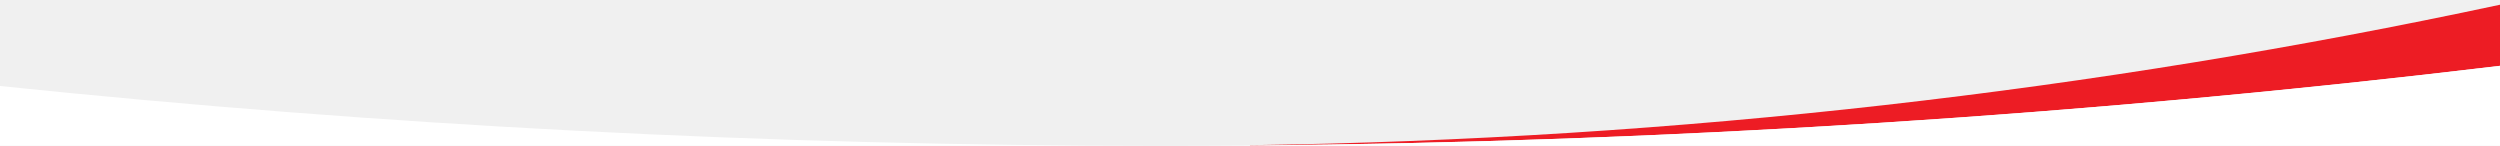
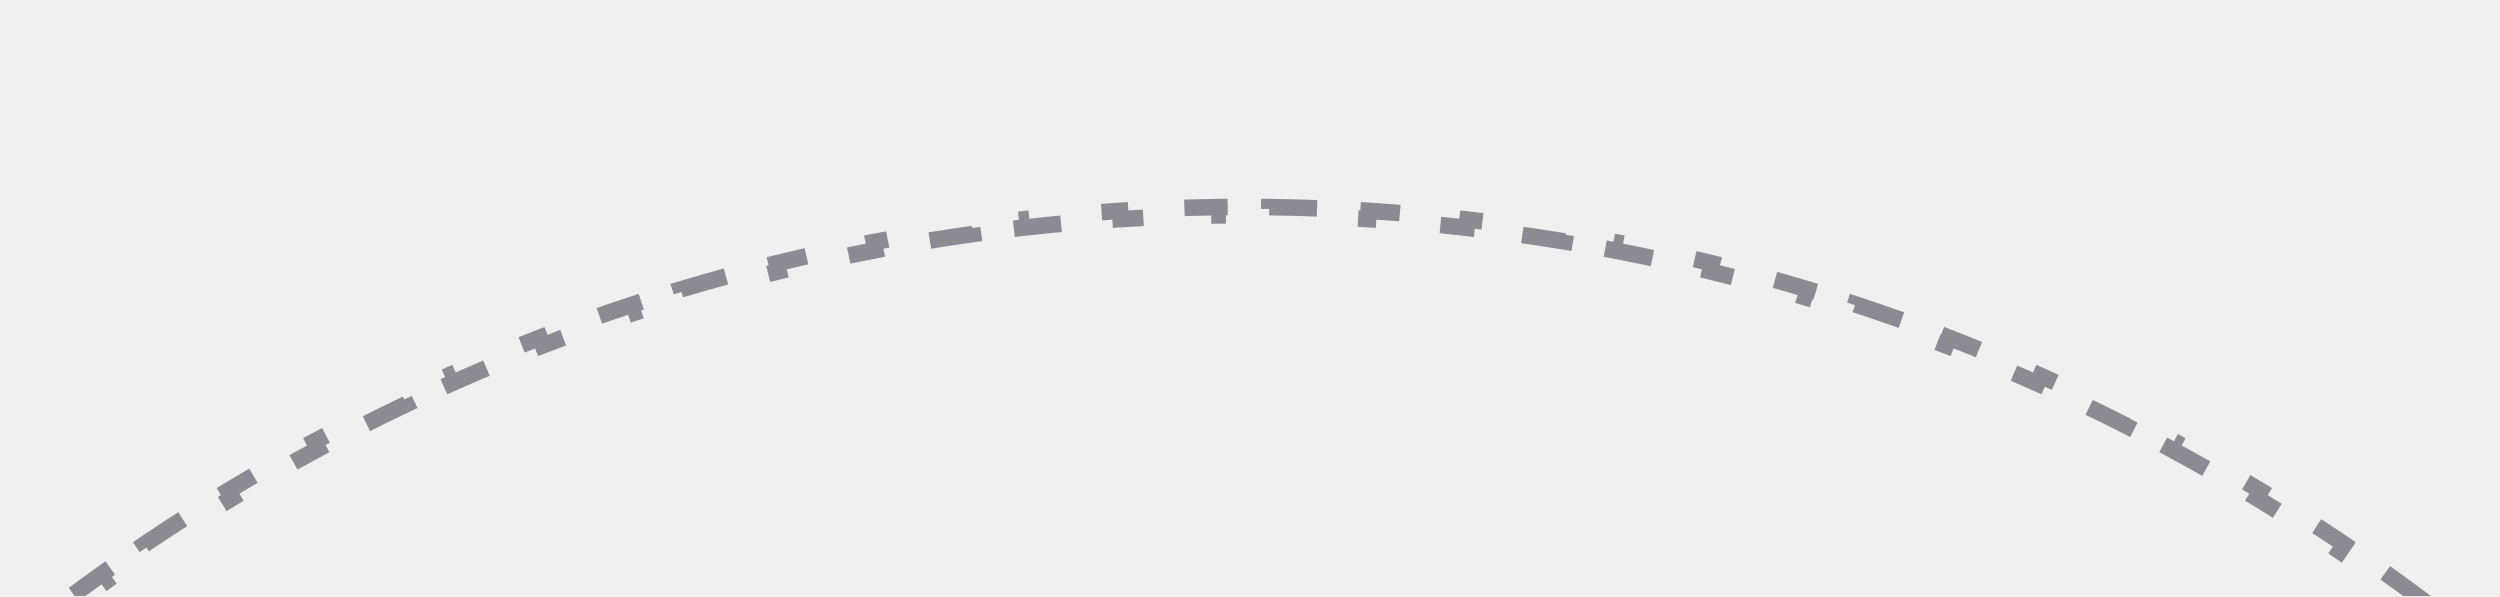
- <svg xmlns="http://www.w3.org/2000/svg" width="360" height="21" viewBox="0 0 360 21" fill="none">
-   <path fill-rule="evenodd" clip-rule="evenodd" d="M360 9.477V0.68C301.85 13.119 241.66 20.053 180 20.908L180 20.947C240.87 20.462 300.93 16.579 360 9.477Z" fill="#ED1C24" />
-   <path fill-rule="evenodd" clip-rule="evenodd" d="M0 12.387L0 20.998L360 20.998V9.477C296.729 17.084 232.322 20.998 167 20.998C110.604 20.998 54.89 18.08 0 12.387Z" fill="white" />
+ <svg xmlns="http://www.w3.org/2000/svg" width="151" height="36" viewBox="0 0 151 36" fill="none">
+   <mask id="mask0_326_445" style="mask-type:alpha" maskUnits="userSpaceOnUse" x="0" y="0" width="151" height="36">
+     <rect width="149.346" height="36" transform="matrix(1 0 0 -1 0.850739 36)" fill="#8C8C8C" />
+   </mask>
+   <g mask="url(#mask0_326_445)">
+     <path d="M195.874 131.742C195.909 132.739 195.932 133.74 195.944 134.743L195.444 134.749C195.45 135.249 195.453 135.749 195.453 136.25C195.453 136.752 195.45 137.252 195.444 137.752L195.944 137.758C195.932 138.761 195.909 139.762 195.874 140.759L195.374 140.742C195.339 141.74 195.293 142.734 195.235 143.726L195.734 143.755C195.676 144.757 195.606 145.756 195.524 146.751L195.026 146.711C194.944 147.705 194.851 148.696 194.747 149.683L195.244 149.736C195.138 150.734 195.021 151.729 194.892 152.72L194.396 152.656C194.268 153.645 194.128 154.63 193.977 155.611L194.471 155.687C194.319 156.68 194.154 157.668 193.979 158.652L193.486 158.564C193.311 159.546 193.125 160.523 192.927 161.496L193.417 161.596C193.217 162.58 193.006 163.559 192.783 164.534L192.296 164.423C192.074 165.394 191.841 166.362 191.597 167.325L192.082 167.447C191.835 168.42 191.577 169.388 191.308 170.352L190.827 170.217C190.559 171.177 190.28 172.132 189.99 173.083L190.468 173.228C190.175 174.188 189.871 175.143 189.556 176.092L189.081 175.935C188.767 176.881 188.443 177.821 188.107 178.757L188.578 178.926C188.239 179.87 187.89 180.809 187.53 181.742L187.063 181.562C186.704 182.491 186.335 183.416 185.954 184.334L186.416 184.525C186.033 185.452 185.639 186.373 185.234 187.287L184.777 187.085C184.373 187.996 183.96 188.902 183.536 189.801L183.988 190.014C183.56 190.921 183.122 191.822 182.674 192.716L182.227 192.492C181.78 193.383 181.323 194.267 180.856 195.146L181.297 195.38C180.827 196.265 180.346 197.143 179.855 198.015L179.419 197.77C178.93 198.638 178.431 199.5 177.922 200.354L178.351 200.61C177.839 201.471 177.316 202.325 176.784 203.172L176.36 202.906C175.83 203.75 175.29 204.586 174.74 205.416L175.157 205.692C174.603 206.527 174.04 207.354 173.467 208.175L173.057 207.888C172.487 208.705 171.906 209.515 171.317 210.317L171.72 210.613C171.127 211.42 170.524 212.22 169.913 213.011L169.517 212.705C168.908 213.494 168.289 214.274 167.661 215.047L168.049 215.362C167.418 216.14 166.777 216.909 166.128 217.67L165.748 217.345C165.101 218.103 164.445 218.853 163.78 219.594L164.153 219.928C163.484 220.674 162.807 221.411 162.122 222.139L161.758 221.796C161.075 222.522 160.383 223.239 159.683 223.947L160.039 224.299C159.335 225.011 158.623 225.714 157.903 226.408L157.556 226.048C156.838 226.739 156.112 227.422 155.378 228.095L155.716 228.464C154.979 229.14 154.233 229.808 153.48 230.466L153.151 230.089C152.4 230.745 151.642 231.391 150.876 232.028L151.195 232.412C150.426 233.052 149.648 233.681 148.863 234.302L148.553 233.909C147.772 234.527 146.982 235.135 146.185 235.733L146.486 236.133C145.686 236.734 144.878 237.325 144.063 237.905L143.773 237.498C142.962 238.076 142.143 238.645 141.318 239.203L141.598 239.617C140.769 240.177 139.933 240.727 139.091 241.267L138.821 240.845C137.982 241.383 137.137 241.909 136.284 242.426L136.543 242.853C135.688 243.371 134.825 243.879 133.957 244.376L133.708 243.942C132.844 244.436 131.973 244.92 131.096 245.393L131.333 245.833C130.453 246.308 129.566 246.771 128.673 247.224L128.447 246.778C127.559 247.229 126.665 247.668 125.765 248.096L125.98 248.548C125.077 248.977 124.168 249.396 123.253 249.803L123.05 249.346C122.141 249.751 121.226 250.144 120.305 250.527L120.497 250.988C119.573 251.372 118.644 251.744 117.71 252.104L117.53 251.638C116.602 251.996 115.668 252.342 114.729 252.677L114.897 253.148C113.955 253.484 113.008 253.808 112.056 254.121L111.9 253.646C110.956 253.956 110.006 254.255 109.051 254.541L109.194 255.02C108.237 255.308 107.275 255.583 106.308 255.847L106.176 255.365C105.217 255.626 104.253 255.876 103.285 256.113L103.404 256.599C102.433 256.837 101.458 257.063 100.479 257.277L100.372 256.789C99.401 257.001 98.426 257.201 97.446 257.389L97.541 257.88C96.559 258.069 95.574 258.245 94.584 258.409L94.503 257.916C93.522 258.078 92.538 258.228 91.55 258.366L91.62 258.861C90.63 258.999 89.637 259.125 88.64 259.239L88.584 258.742C87.597 258.854 86.606 258.954 85.612 259.042L85.656 259.54C84.662 259.628 83.663 259.703 82.662 259.766L82.631 259.267C81.639 259.329 80.645 259.379 79.647 259.416L79.666 259.916C78.669 259.954 77.668 259.979 76.665 259.991L76.659 259.491C76.159 259.498 75.659 259.501 75.158 259.501C74.657 259.501 74.156 259.498 73.657 259.491L73.651 259.991C72.647 259.979 71.647 259.954 70.65 259.916L70.668 259.416C69.671 259.379 68.676 259.329 67.685 259.267L67.654 259.766C66.652 259.703 65.654 259.628 64.659 259.54L64.703 259.042C63.709 258.954 62.719 258.854 61.732 258.742L61.675 259.239C60.678 259.125 59.685 258.999 58.696 258.861L58.765 258.366C57.777 258.228 56.793 258.078 55.813 257.916L55.731 258.409C54.742 258.245 53.756 258.069 52.775 257.88L52.869 257.389C51.89 257.201 50.914 257.001 49.944 256.789L49.837 257.277C48.857 257.063 47.882 256.837 46.911 256.599L47.031 256.113C46.062 255.876 45.099 255.626 44.139 255.365L44.008 255.847C43.041 255.583 42.078 255.308 41.121 255.02L41.265 254.541C40.31 254.255 39.36 253.956 38.415 253.646L38.259 254.121C37.307 253.808 36.36 253.484 35.419 253.148L35.587 252.677C34.648 252.342 33.714 251.996 32.786 251.638L32.606 252.104C31.671 251.744 30.742 251.372 29.819 250.988L30.011 250.527C29.09 250.144 28.175 249.751 27.266 249.346L27.062 249.803C26.148 249.396 25.239 248.977 24.336 248.548L24.55 248.096C23.65 247.668 22.756 247.229 21.869 246.778L21.642 247.224C20.749 246.771 19.863 246.308 18.983 245.833L19.22 245.393C18.343 244.92 17.472 244.436 16.607 243.942L16.359 244.376C15.49 243.879 14.628 243.371 13.773 242.853L14.031 242.426C13.179 241.909 12.333 241.383 11.495 240.846L11.225 241.267C10.382 240.727 9.546 240.177 8.718 239.617L8.998 239.203C8.172 238.645 7.354 238.076 6.542 237.498L6.252 237.905C5.437 237.325 4.63 236.734 3.83 236.133L4.13 235.733C3.333 235.135 2.544 234.527 1.762 233.909L1.452 234.302C0.667 233.681 -0.11 233.052 -0.88 232.412L-0.56 232.028C-1.326 231.391 -2.085 230.745 -2.835 230.089L-3.164 230.466C-3.918 229.808 -4.663 229.14 -5.401 228.464L-5.063 228.095C-5.797 227.422 -6.523 226.74 -7.24 226.048L-7.587 226.408C-8.307 225.714 -9.019 225.011 -9.723 224.299L-9.367 223.948C-10.067 223.239 -10.759 222.522 -11.442 221.796L-11.806 222.139C-12.492 221.411 -13.169 220.674 -13.837 219.928L-13.465 219.594C-14.129 218.853 -14.785 218.103 -15.432 217.345L-15.812 217.67C-16.462 216.909 -17.102 216.14 -17.734 215.363L-17.346 215.047C-17.973 214.275 -18.592 213.494 -19.201 212.705L-19.597 213.011C-20.209 212.22 -20.811 211.42 -21.404 210.613L-21.002 210.317C-21.591 209.515 -22.171 208.705 -22.742 207.888L-23.152 208.175C-23.724 207.354 -24.288 206.527 -24.841 205.692L-24.424 205.416C-24.974 204.586 -25.514 203.75 -26.045 202.906L-26.468 203.172C-27.001 202.325 -27.523 201.471 -28.036 200.61L-27.606 200.354C-28.115 199.5 -28.614 198.638 -29.104 197.77L-29.539 198.015C-30.03 197.144 -30.511 196.265 -30.982 195.38L-30.54 195.146C-31.008 194.267 -31.465 193.383 -31.911 192.492L-32.358 192.716C-32.806 191.822 -33.245 190.921 -33.672 190.015L-33.22 189.801C-33.644 188.902 -34.058 187.997 -34.461 187.085L-34.918 187.287C-35.323 186.373 -35.717 185.452 -36.101 184.525L-35.639 184.334C-36.019 183.416 -36.389 182.491 -36.748 181.562L-37.214 181.742C-37.574 180.809 -37.924 179.87 -38.262 178.926L-37.792 178.757C-38.127 177.821 -38.452 176.881 -38.766 175.935L-39.24 176.092C-39.555 175.143 -39.859 174.188 -40.152 173.229L-39.674 173.083C-39.964 172.132 -40.243 171.177 -40.511 170.217L-40.993 170.352C-41.262 169.388 -41.52 168.42 -41.766 167.447L-41.282 167.325C-41.526 166.362 -41.759 165.395 -41.98 164.423L-42.468 164.534C-42.69 163.559 -42.902 162.58 -43.101 161.596L-42.611 161.496C-42.809 160.523 -42.996 159.546 -43.171 158.564L-43.663 158.652C-43.839 157.668 -44.003 156.68 -44.156 155.688L-43.662 155.611C-43.813 154.63 -43.953 153.645 -44.081 152.656L-44.577 152.72C-44.705 151.729 -44.823 150.734 -44.928 149.736L-44.431 149.683C-44.535 148.696 -44.629 147.705 -44.71 146.711L-45.208 146.751C-45.29 145.756 -45.36 144.757 -45.419 143.755L-44.92 143.726C-44.977 142.734 -45.024 141.74 -45.059 140.742L-45.559 140.759C-45.593 139.762 -45.617 138.761 -45.628 137.758L-45.129 137.752C-45.134 137.252 -45.137 136.752 -45.137 136.25C-45.137 135.749 -45.134 135.249 -45.129 134.749L-45.628 134.743C-45.617 133.74 -45.593 132.739 -45.559 131.742L-45.059 131.759C-45.024 130.761 -44.977 129.767 -44.92 128.775L-45.419 128.746C-45.36 127.744 -45.29 126.745 -45.208 125.749L-44.71 125.79C-44.629 124.796 -44.535 123.805 -44.431 122.818L-44.928 122.765C-44.823 121.767 -44.705 120.772 -44.577 119.781L-44.081 119.845C-43.953 118.856 -43.813 117.871 -43.662 116.89L-44.156 116.813C-44.003 115.821 -43.839 114.833 -43.663 113.849L-43.171 113.937C-42.996 112.955 -42.809 111.978 -42.611 111.005L-43.101 110.905C-42.902 109.921 -42.69 108.942 -42.468 107.967L-41.98 108.078C-41.759 107.106 -41.526 106.139 -41.282 105.176L-41.766 105.054C-41.52 104.081 -41.262 103.112 -40.993 102.149L-40.511 102.284C-40.243 101.324 -39.964 100.369 -39.674 99.418L-40.152 99.272C-39.859 98.313 -39.555 97.358 -39.24 96.409L-38.766 96.566C-38.452 95.62 -38.127 94.68 -37.792 93.744L-38.262 93.575C-37.924 92.631 -37.574 91.692 -37.214 90.759L-36.748 90.939C-36.389 90.01 -36.019 89.085 -35.639 88.167L-36.101 87.976C-35.717 87.049 -35.323 86.128 -34.918 85.213L-34.461 85.416C-34.058 84.504 -33.644 83.599 -33.22 82.7L-33.672 82.487C-33.245 81.58 -32.806 80.679 -32.358 79.785L-31.911 80.009C-31.465 79.118 -31.008 78.234 -30.54 77.355L-30.982 77.121C-30.511 76.236 -30.03 75.357 -29.539 74.486L-29.104 74.731C-28.615 73.863 -28.115 73.001 -27.606 72.147L-28.036 71.891C-27.523 71.03 -27.001 70.176 -26.468 69.329L-26.045 69.595C-25.514 68.751 -24.974 67.915 -24.424 67.085L-24.841 66.809C-24.288 65.974 -23.724 65.147 -23.152 64.326L-22.742 64.613C-22.171 63.795 -21.591 62.986 -21.002 62.184L-21.404 61.888C-20.811 61.081 -20.209 60.281 -19.597 59.49L-19.201 59.796C-18.592 59.007 -17.973 58.226 -17.346 57.454L-17.734 57.138C-17.102 56.361 -16.462 55.592 -15.812 54.831L-15.432 55.156C-14.785 54.398 -14.129 53.648 -13.465 52.907L-13.837 52.573C-13.169 51.827 -12.492 51.09 -11.806 50.362L-11.442 50.705C-10.759 49.979 -10.068 49.262 -9.367 48.553L-9.723 48.202C-9.019 47.49 -8.307 46.787 -7.587 46.093L-7.24 46.453C-6.523 45.761 -5.797 45.079 -5.063 44.406L-5.401 44.037C-4.663 43.361 -3.918 42.693 -3.164 42.035L-2.835 42.412C-2.085 41.756 -1.326 41.11 -0.56 40.473L-0.88 40.089C-0.11 39.449 0.667 38.819 1.452 38.199L1.762 38.592C2.544 37.974 3.333 37.366 4.13 36.768L3.83 36.368C4.63 35.767 5.437 35.176 6.252 34.596L6.542 35.003C7.354 34.425 8.172 33.856 8.998 33.298L8.718 32.884C9.546 32.324 10.382 31.774 11.225 31.234L11.495 31.655C12.333 31.118 13.179 30.592 14.031 30.075L13.772 29.648C14.628 29.13 15.49 28.622 16.359 28.125L16.607 28.559C17.471 28.065 18.343 27.581 19.22 27.108L18.983 26.668C19.863 26.193 20.749 25.73 21.642 25.277L21.868 25.723C22.756 25.272 23.65 24.833 24.55 24.405L24.336 23.953C25.238 23.524 26.148 23.105 27.062 22.698L27.266 23.155C28.175 22.75 29.09 22.357 30.011 21.974L29.819 21.512C30.742 21.129 31.671 20.757 32.606 20.397L32.786 20.863C33.714 20.505 34.648 20.159 35.587 19.824L35.419 19.353C36.36 19.017 37.307 18.693 38.259 18.38L38.415 18.855C39.36 18.545 40.31 18.246 41.265 17.96L41.121 17.481C42.078 17.193 43.041 16.918 44.008 16.654L44.139 17.136C45.098 16.875 46.062 16.625 47.031 16.387L46.911 15.902C47.882 15.664 48.857 15.438 49.837 15.223L49.944 15.712C50.914 15.5 51.89 15.3 52.869 15.112L52.775 14.621C53.756 14.432 54.742 14.256 55.731 14.092L55.813 14.585C56.793 14.423 57.777 14.273 58.765 14.135L58.696 13.64C59.685 13.502 60.678 13.376 61.675 13.262L61.732 13.759C62.719 13.647 63.709 13.547 64.703 13.459L64.659 12.961C65.654 12.873 66.652 12.798 67.654 12.735L67.685 13.234C68.676 13.172 69.671 13.122 70.668 13.085L70.65 12.585C71.647 12.547 72.647 12.522 73.651 12.51L73.657 13.01C74.156 13.003 74.657 13 75.158 13C75.659 13 76.159 13.003 76.659 13.01L76.665 12.51C77.668 12.522 78.669 12.547 79.666 12.585L79.647 13.085C80.645 13.122 81.639 13.172 82.631 13.234L82.662 12.735C83.663 12.798 84.662 12.873 85.656 12.961L85.612 13.459C86.606 13.547 87.597 13.647 88.584 13.759L88.64 13.262C89.637 13.376 90.63 13.502 91.62 13.64L91.55 14.135C92.538 14.273 93.522 14.423 94.503 14.585L94.584 14.092C95.574 14.256 96.559 14.432 97.541 14.621L97.446 15.112C98.426 15.3 99.401 15.5 100.372 15.712L100.479 15.223C101.458 15.438 102.433 15.664 103.404 15.902L103.285 16.387C104.253 16.625 105.217 16.875 106.176 17.136L106.308 16.654C107.275 16.918 108.237 17.193 109.194 17.481L109.051 17.96C110.006 18.246 110.956 18.545 111.9 18.855L112.056 18.38C113.008 18.693 113.955 19.017 114.897 19.353L114.729 19.824C115.668 20.159 116.601 20.505 117.53 20.863L117.71 20.397C118.644 20.757 119.573 21.129 120.497 21.512L120.305 21.974C121.226 22.357 122.141 22.75 123.05 23.155L123.253 22.698C124.168 23.105 125.077 23.524 125.98 23.953L125.765 24.405C126.665 24.833 127.559 25.272 128.447 25.723L128.673 25.277C129.566 25.729 130.453 26.193 131.333 26.668L131.096 27.108C131.973 27.581 132.844 28.065 133.708 28.559L133.957 28.125C134.825 28.622 135.688 29.13 136.543 29.648L136.284 30.075C137.137 30.592 137.982 31.118 138.821 31.655L139.091 31.234C139.933 31.774 140.769 32.324 141.598 32.884L141.318 33.298C142.143 33.856 142.962 34.425 143.773 35.003L144.063 34.596C144.878 35.176 145.686 35.767 146.486 36.368L146.185 36.768C146.982 37.366 147.772 37.974 148.553 38.592L148.863 38.199C149.648 38.819 150.426 39.449 151.195 40.089L150.876 40.473C151.642 41.11 152.4 41.756 153.151 42.412L153.48 42.035C154.233 42.693 154.979 43.361 155.716 44.037L155.378 44.406C156.112 45.079 156.838 45.761 157.556 46.453L157.903 46.093C158.623 46.787 159.335 47.49 160.038 48.202L159.683 48.553C160.383 49.262 161.075 49.979 161.758 50.705L162.122 50.362C162.807 51.09 163.484 51.827 164.152 52.573L163.78 52.907C164.445 53.648 165.101 54.398 165.748 55.156L166.128 54.831C166.777 55.592 167.418 56.361 168.049 57.138L167.661 57.454C168.289 58.226 168.908 59.007 169.517 59.796L169.913 59.49C170.524 60.281 171.127 61.081 171.72 61.888L171.317 62.184C171.906 62.986 172.487 63.795 173.057 64.613L173.467 64.326C174.04 65.147 174.603 65.974 175.157 66.809L174.74 67.085C175.29 67.915 175.83 68.751 176.36 69.595L176.784 69.329C177.316 70.176 177.839 71.03 178.351 71.891L177.922 72.147C178.431 73.001 178.93 73.863 179.419 74.731L179.855 74.486C180.346 75.357 180.827 76.236 181.297 77.121L180.856 77.355C181.323 78.234 181.78 79.118 182.227 80.009L182.674 79.785C183.122 80.679 183.56 81.58 183.988 82.486L183.536 82.7C183.96 83.599 184.373 84.504 184.777 85.416L185.234 85.213C185.639 86.128 186.033 87.049 186.416 87.976L185.954 88.167C186.335 89.085 186.704 90.009 187.063 90.939L187.53 90.759C187.89 91.692 188.239 92.631 188.578 93.575L188.107 93.744C188.443 94.68 188.767 95.62 189.081 96.566L189.556 96.409C189.871 97.358 190.175 98.313 190.468 99.272L189.989 99.418C190.28 100.369 190.559 101.324 190.827 102.284L191.308 102.149C191.577 103.112 191.835 104.081 192.082 105.053L191.597 105.176C191.841 106.139 192.074 107.106 192.296 108.078L192.783 107.967C193.006 108.942 193.217 109.921 193.417 110.905L192.927 111.005C193.125 111.978 193.311 112.955 193.486 113.936L193.979 113.849C194.154 114.833 194.319 115.821 194.471 116.813L193.977 116.89C194.128 117.871 194.268 118.856 194.396 119.845L194.892 119.781C195.021 120.772 195.138 121.767 195.244 122.765L194.747 122.818C194.851 123.805 194.944 124.796 195.026 125.79L195.524 125.749C195.606 126.745 195.676 127.744 195.734 128.746L195.235 128.775C195.293 129.767 195.339 130.761 195.374 131.759L195.874 131.742Z" stroke="#8C8A93" stroke-miterlimit="12.802" stroke-dasharray="3 3" />
+   </g>
</svg>
